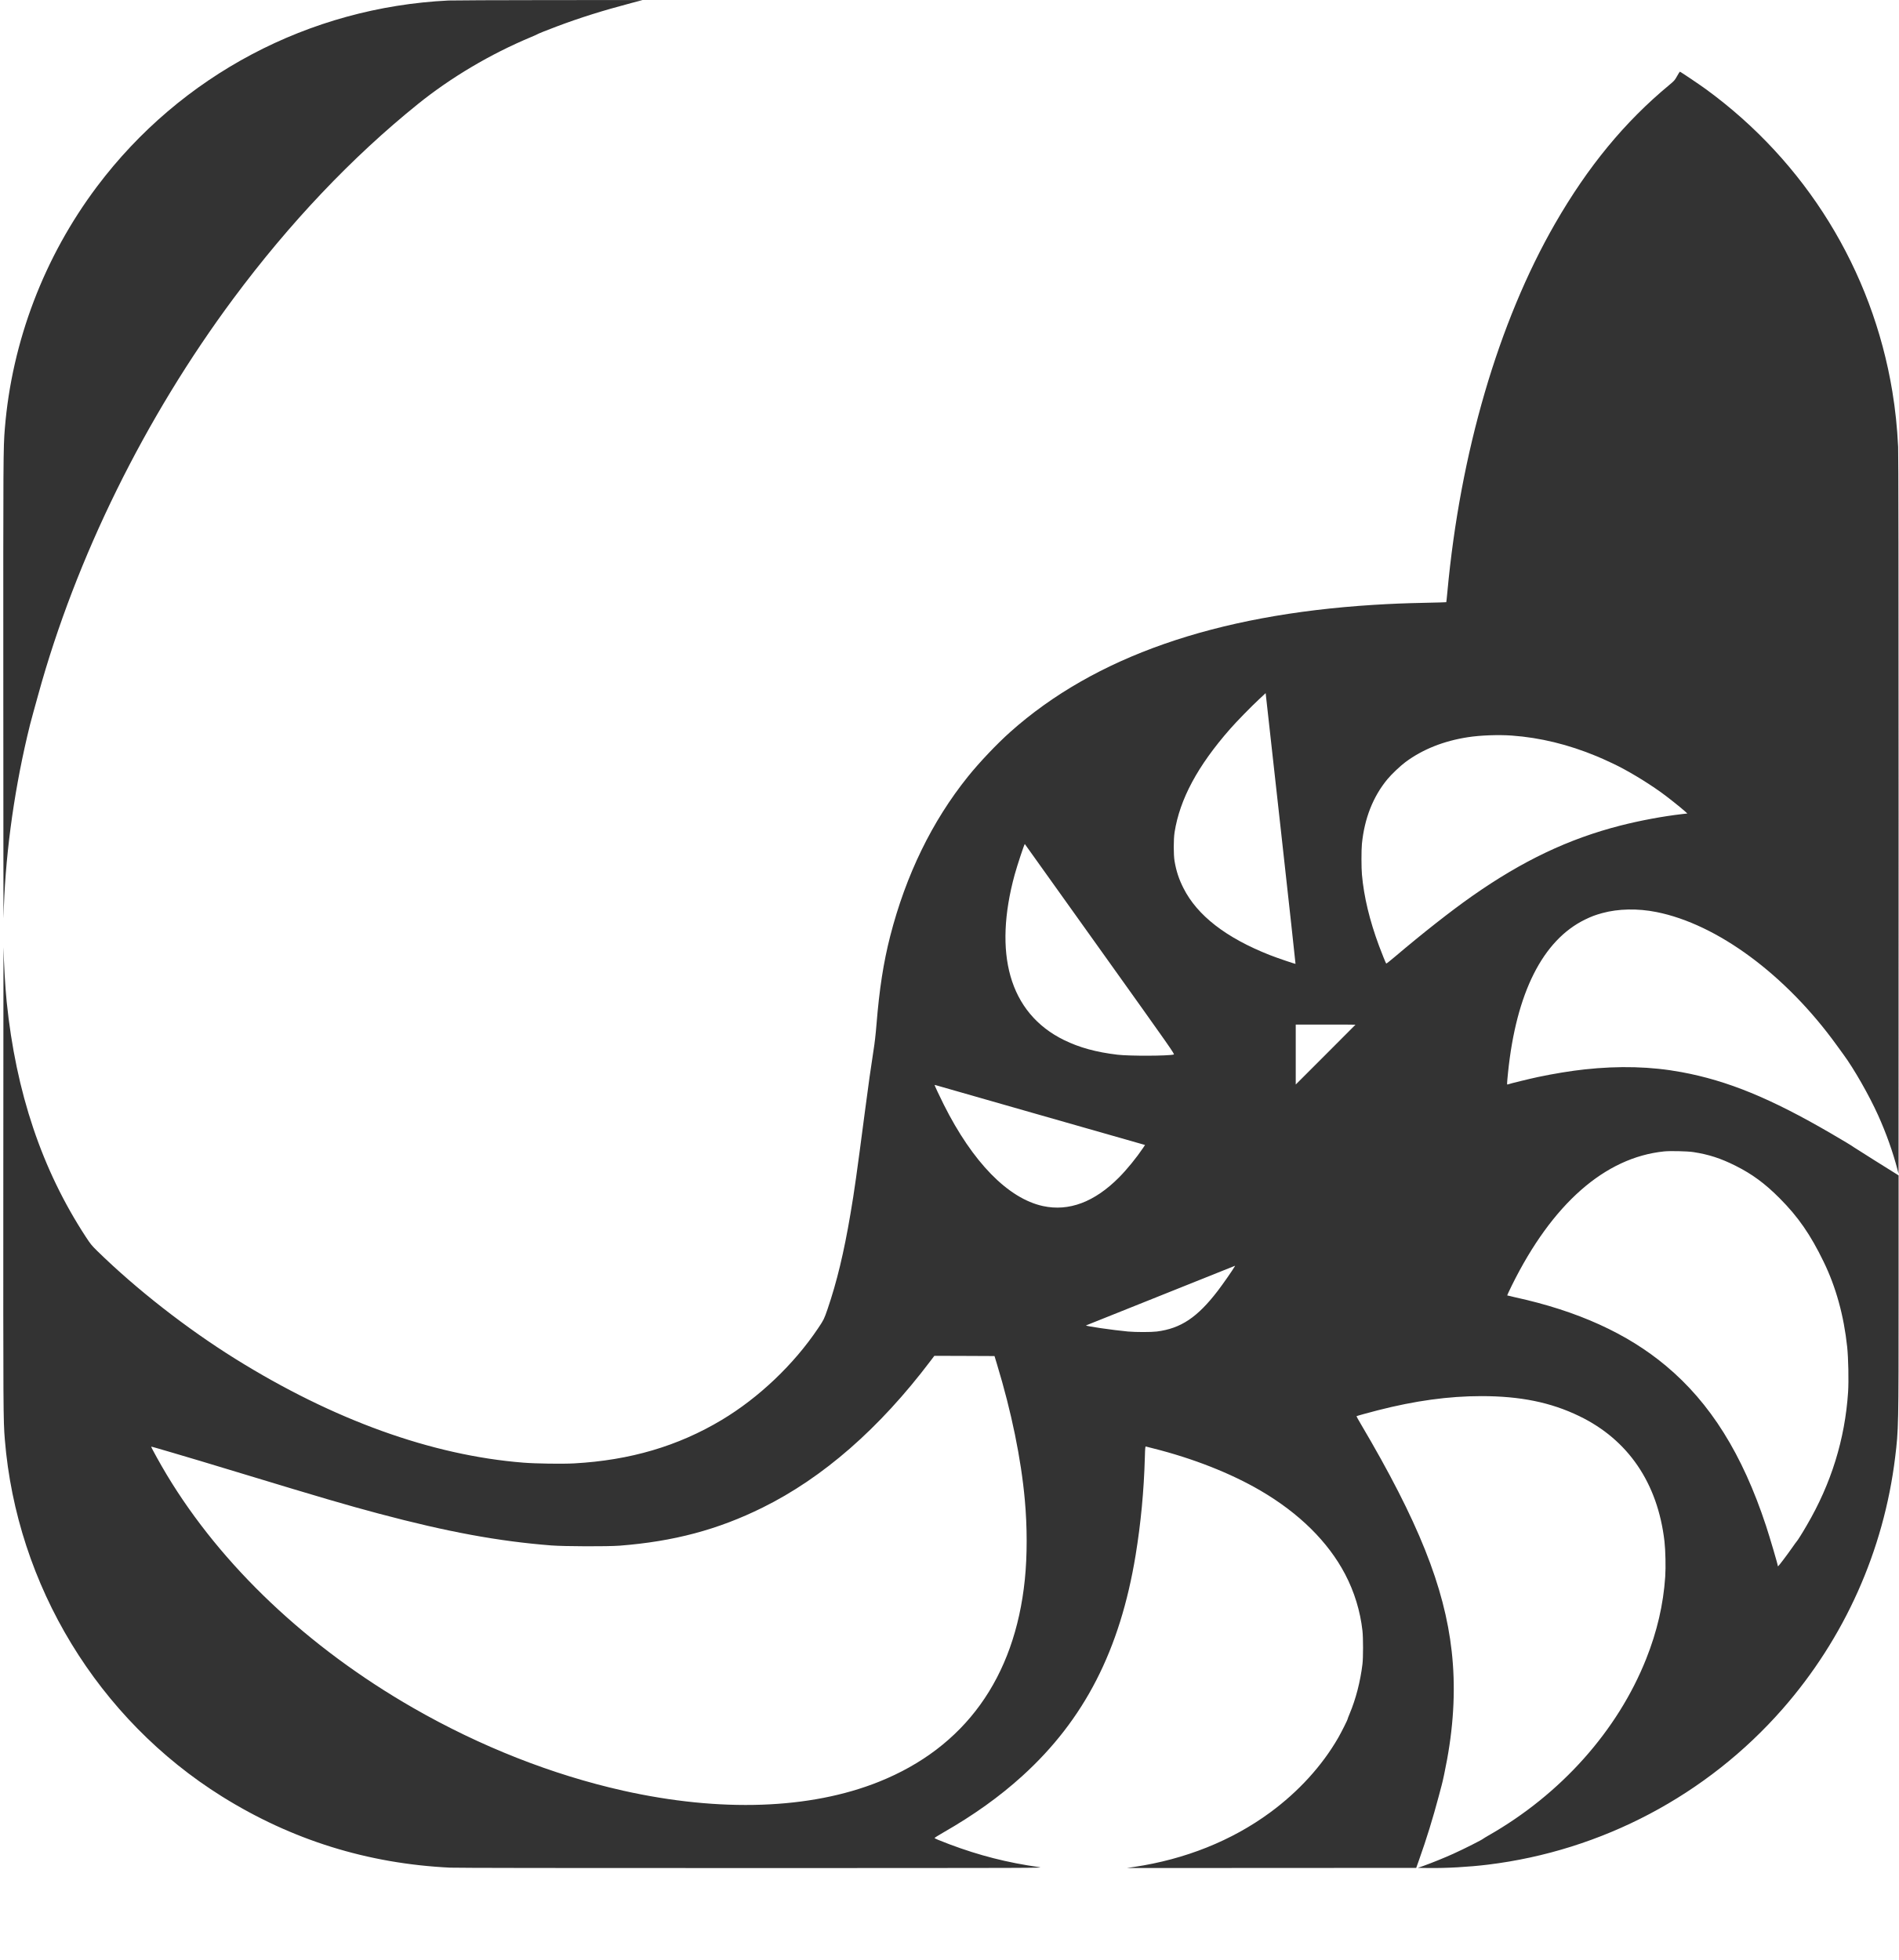
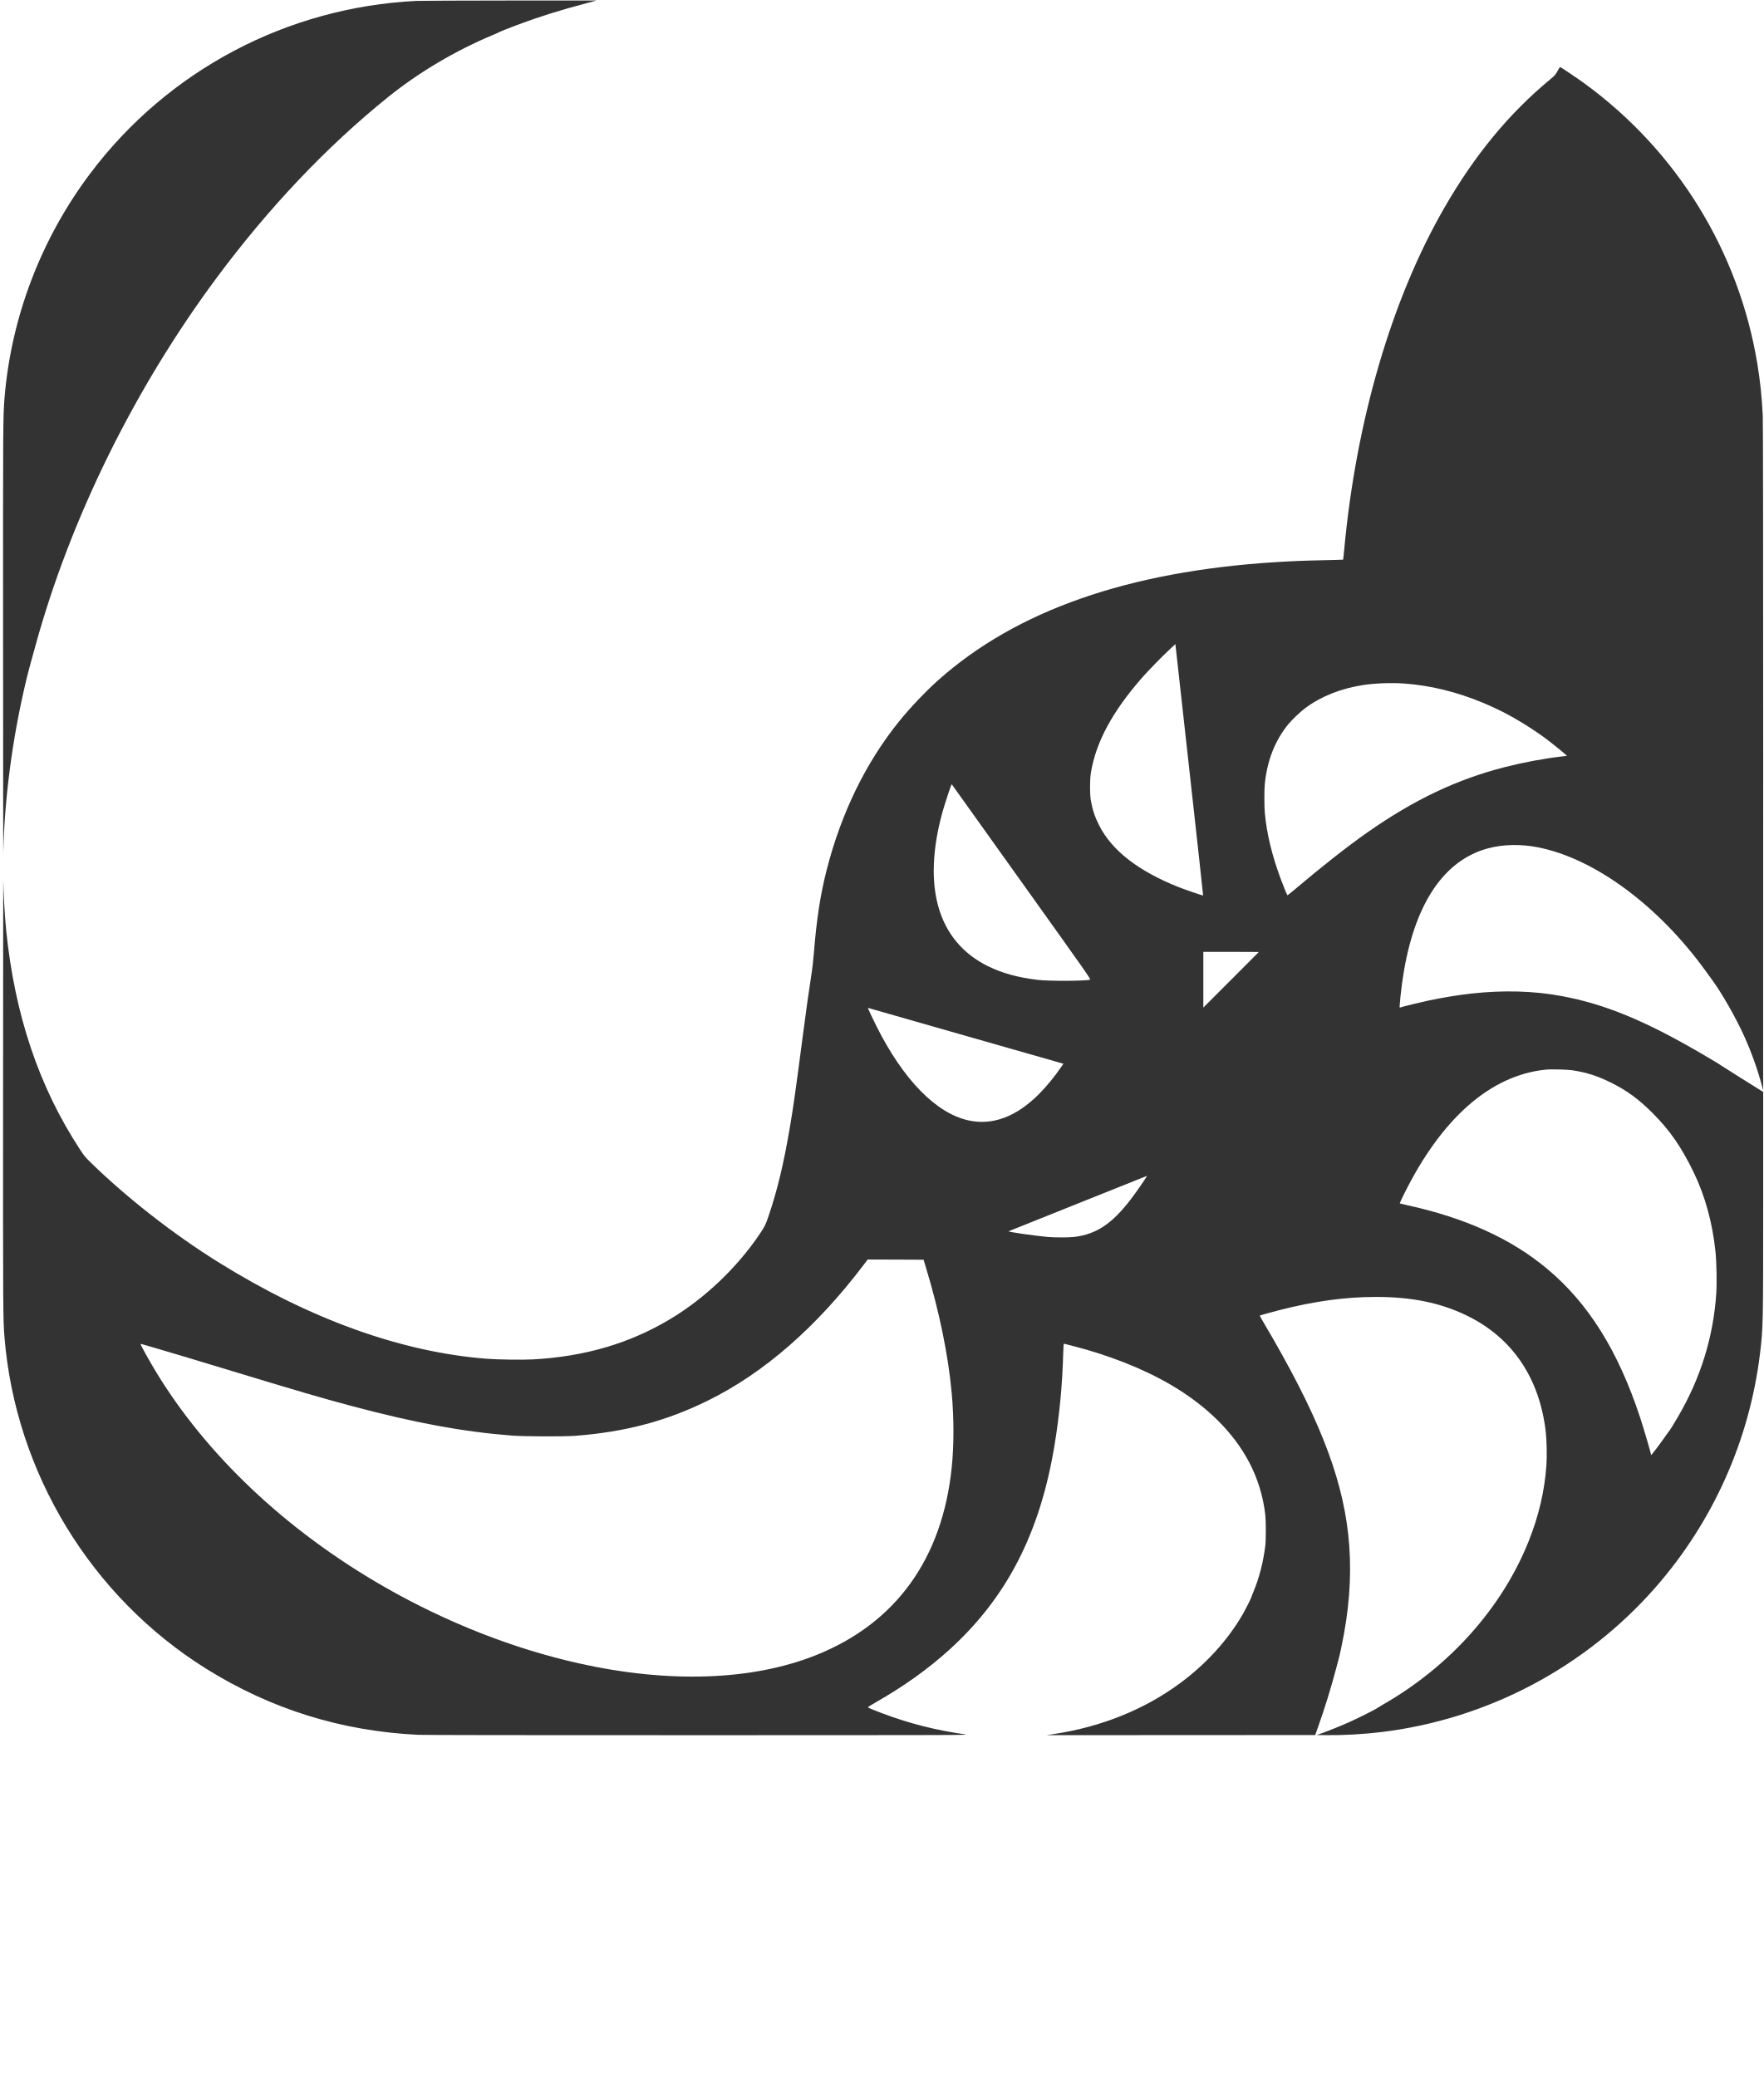
- <svg xmlns="http://www.w3.org/2000/svg" version="1.0" width="100%" height="100%" viewBox="0 0 4132 4266" preserveAspectRatio="xMidYMax meet">
+ <svg xmlns="http://www.w3.org/2000/svg" version="1.0" width="100%" height="100%" viewBox="0 -1.01 4132 4868.02" preserveAspectRatio="xMinYMin meet">
  <rect id="svgEditorBackground" x="0" y="0" width="4132" height="4066" style="fill: none; stroke: none;" />
  <g transform="translate(0,4066) scale(0.1,-0.1)" fill="#333333" stroke="none">
    <path d="M9760 40649 c-3034 -149 -5825 -1626 -7645 -4044 -1154 -1534 -1856 -3375 -2010 -5275 -34 -424 -35 -584 -33 -5685 1 -2794 3 -5028 5 -4965 27 1262 208 2643 518 3965 55 233 63 264 129 505 21 74 69 250 108 390 820 2982 2321 6028 4246 8620 1222 1645 2582 3079 4017 4235 720 580 1575 1087 2457 1456 68 28 128 55 133 59 15 12 215 93 424 171 515 194 1003 347 1631 513 l245 65 -2030 -1 c-1116 -1 -2104 -5 -2195 -9z" />
    <path d="M36499 39003 c-50 -90 -62 -103 -169 -192 -971 -804 -1772 -1777 -2488 -3021 -1232 -2143 -2062 -4983 -2342 -8014 -11 -121 -22 -221 -24 -223 -2 -2 -205 -8 -452 -13 -474 -10 -736 -21 -1129 -45 -3451 -216 -6074 -1133 -7905 -2764 -293 -261 -675 -663 -926 -976 -779 -969 -1349 -2139 -1690 -3470 -147 -574 -236 -1150 -299 -1927 -16 -204 -39 -404 -65 -565 -50 -315 -113 -763 -190 -1353 -176 -1344 -225 -1696 -310 -2195 -144 -851 -297 -1486 -500 -2080 -75 -217 -82 -232 -205 -415 -528 -787 -1291 -1513 -2100 -1997 -950 -569 -1997 -877 -3210 -944 -258 -14 -832 -6 -1105 16 -1994 158 -4133 929 -6271 2261 -1054 657 -2149 1512 -3001 2345 -123 121 -148 151 -251 309 -955 1462 -1520 3142 -1722 5120 -32 318 -62 840 -68 1175 -2 77 -4 -2164 -5 -4980 -2 -5142 -1 -5301 33 -5725 258 -3176 2029 -6087 4728 -7772 1514 -945 3167 -1461 4962 -1548 138 -6 2402 -10 6580 -9 6247 1 6367 1 6240 20 -697 99 -1300 253 -1950 497 -231 88 -322 126 -325 137 -1 6 81 58 183 116 668 382 1229 783 1727 1235 1349 1225 2126 2740 2465 4805 114 698 181 1400 201 2127 6 215 9 242 23 238 9 -3 79 -21 156 -40 866 -217 1693 -542 2340 -921 841 -492 1469 -1113 1838 -1815 202 -384 331 -805 379 -1235 17 -152 17 -586 0 -725 -46 -378 -143 -756 -277 -1075 -25 -59 -45 -112 -45 -117 0 -19 -131 -280 -204 -408 -352 -612 -865 -1175 -1486 -1631 -833 -612 -1844 -1017 -2955 -1183 l-160 -24 3149 1 3148 2 64 180 c160 450 298 897 425 1375 28 107 58 218 65 245 23 81 81 355 118 560 151 824 184 1609 100 2355 -157 1403 -729 2832 -1976 4943 -55 93 -98 170 -96 173 6 6 260 76 458 127 815 209 1548 310 2260 310 847 0 1509 -135 2128 -434 1067 -514 1711 -1461 1857 -2729 22 -194 30 -561 16 -770 -41 -602 -177 -1190 -414 -1785 -621 -1563 -1856 -2947 -3432 -3845 -60 -35 -112 -66 -115 -70 -15 -19 -418 -223 -651 -328 -183 -83 -473 -201 -648 -263 l-124 -44 234 -3 c390 -5 867 22 1289 73 2482 303 4772 1513 6417 3391 1348 1539 2200 3445 2448 5474 74 605 75 674 75 3566 l0 2571 -47 30 c-27 16 -244 152 -483 302 -239 150 -442 278 -450 285 -22 19 -215 136 -487 294 -1316 767 -2253 1151 -3258 1337 -658 122 -1354 141 -2110 59 -291 -31 -680 -95 -1010 -165 -171 -36 -610 -143 -647 -158 -27 -10 -28 -10 -28 24 0 20 9 123 20 229 178 1735 755 2881 1675 3331 140 68 220 98 374 141 351 96 773 105 1182 23 1322 -263 2813 -1364 3919 -2894 51 -71 119 -164 149 -205 228 -309 560 -890 756 -1325 176 -391 318 -790 419 -1175 l25 -95 1 7805 c0 5140 -3 7877 -10 8015 -21 429 -61 809 -126 1205 -436 2645 -1888 4998 -4059 6580 -143 104 -553 380 -565 380 -4 0 -32 -44 -61 -97z m-8304 -19321 c-6 -6 -408 131 -565 193 -947 374 -1573 859 -1873 1453 -99 195 -156 367 -194 587 -24 139 -24 477 0 630 114 721 500 1442 1209 2250 140 160 458 486 638 653 l135 126 327 -2944 c180 -1620 325 -2946 323 -2948z m4710 4968 c615 -45 1224 -193 1840 -448 113 -47 159 -68 350 -157 301 -140 730 -397 1060 -634 128 -91 424 -327 514 -408 l54 -49 -109 -12 c-426 -49 -913 -140 -1349 -251 -1130 -290 -2128 -765 -3225 -1534 -463 -325 -1071 -803 -1675 -1315 -104 -89 -192 -158 -196 -154 -11 12 -95 220 -157 387 -204 549 -328 1064 -371 1545 -14 147 -14 537 -1 671 55 556 243 1032 555 1409 91 110 280 289 394 374 373 277 833 460 1361 541 271 42 663 56 955 35z m-8966 -4650 c1574 -2204 1631 -2285 1606 -2292 -122 -32 -962 -35 -1225 -4 -468 56 -828 155 -1165 320 -591 290 -986 763 -1164 1393 -171 603 -140 1356 90 2199 56 205 214 683 223 673 2 -2 738 -1032 1635 -2289z m5561 -1643 c0 -1 -292 -295 -650 -652 l-650 -650 0 653 0 652 650 0 c358 0 650 -1 650 -3z m-6895 -1957 c1216 -347 2234 -637 2263 -646 l52 -15 -41 -62 c-144 -214 -353 -471 -524 -643 -533 -537 -1092 -747 -1657 -624 -760 166 -1530 954 -2159 2210 -95 190 -199 412 -199 425 0 2 12 0 28 -5 15 -5 1022 -293 2237 -640z m14245 -815 c339 -52 599 -136 925 -300 358 -179 636 -384 955 -704 403 -404 671 -790 960 -1386 266 -547 438 -1167 511 -1849 26 -245 36 -740 20 -986 -68 -1025 -367 -1991 -899 -2899 -95 -165 -200 -331 -216 -346 -6 -5 -54 -71 -105 -145 -115 -164 -293 -399 -303 -400 -5 0 -8 6 -8 14 0 30 -172 613 -255 866 -515 1562 -1212 2676 -2180 3484 -842 704 -1923 1194 -3285 1491 -90 20 -166 38 -168 40 -2 2 43 100 101 217 876 1773 2024 2784 3312 2917 131 14 510 5 635 -14z m-9976 -2487 c-50 -87 -258 -385 -367 -528 -446 -583 -807 -825 -1332 -891 -123 -15 -456 -15 -625 0 -326 30 -944 120 -914 133 27 12 3238 1297 3242 1298 2 0 0 -6 -4 -12z m-5177 -2128 c315 -1035 526 -2060 607 -2960 53 -583 53 -1214 0 -1730 -219 -2142 -1309 -3652 -3174 -4400 -1496 -600 -3451 -668 -5570 -194 -1542 346 -3107 962 -4565 1799 -2295 1317 -4175 3096 -5365 5075 -135 224 -340 595 -340 613 0 3 57 -13 127 -33 71 -21 209 -61 308 -90 297 -86 873 -259 1590 -477 1652 -502 2229 -671 2927 -857 1499 -399 2608 -603 3758 -693 287 -22 1221 -25 1485 -5 1175 91 2140 348 3110 828 1316 650 2544 1723 3655 3192 l85 112 654 -2 655 -3 53 -175z" />
  </g>
</svg>
